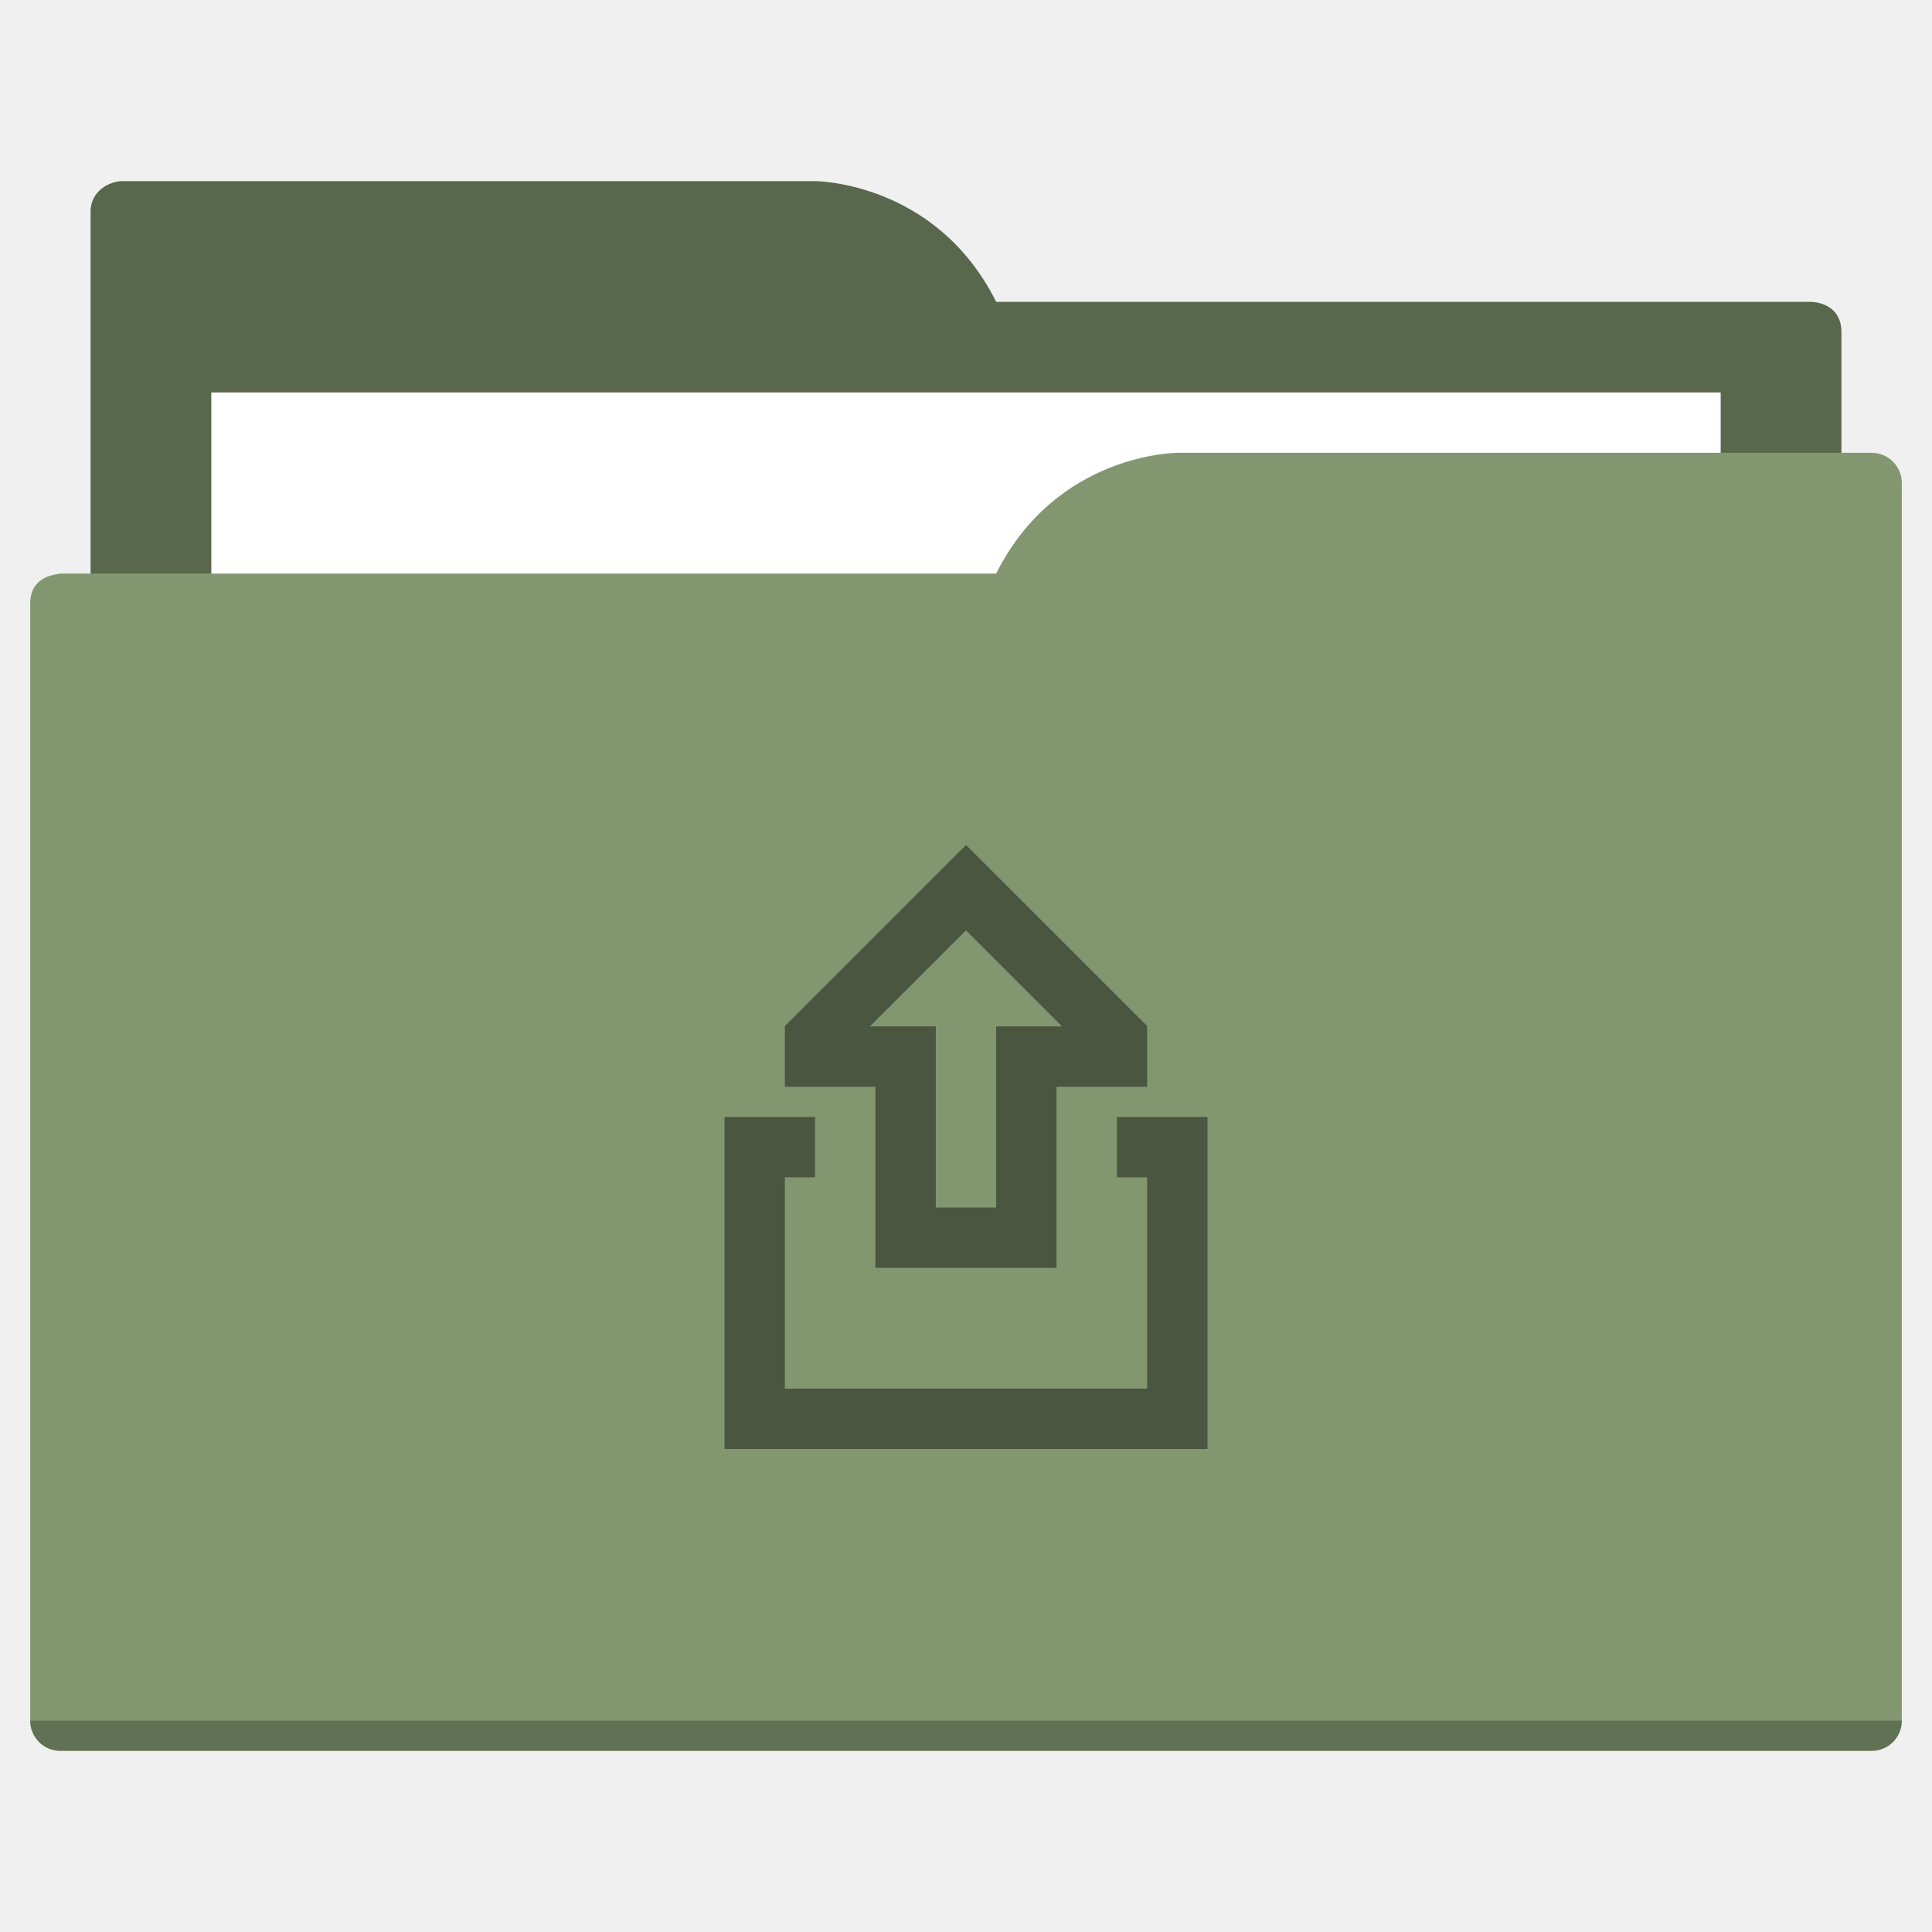
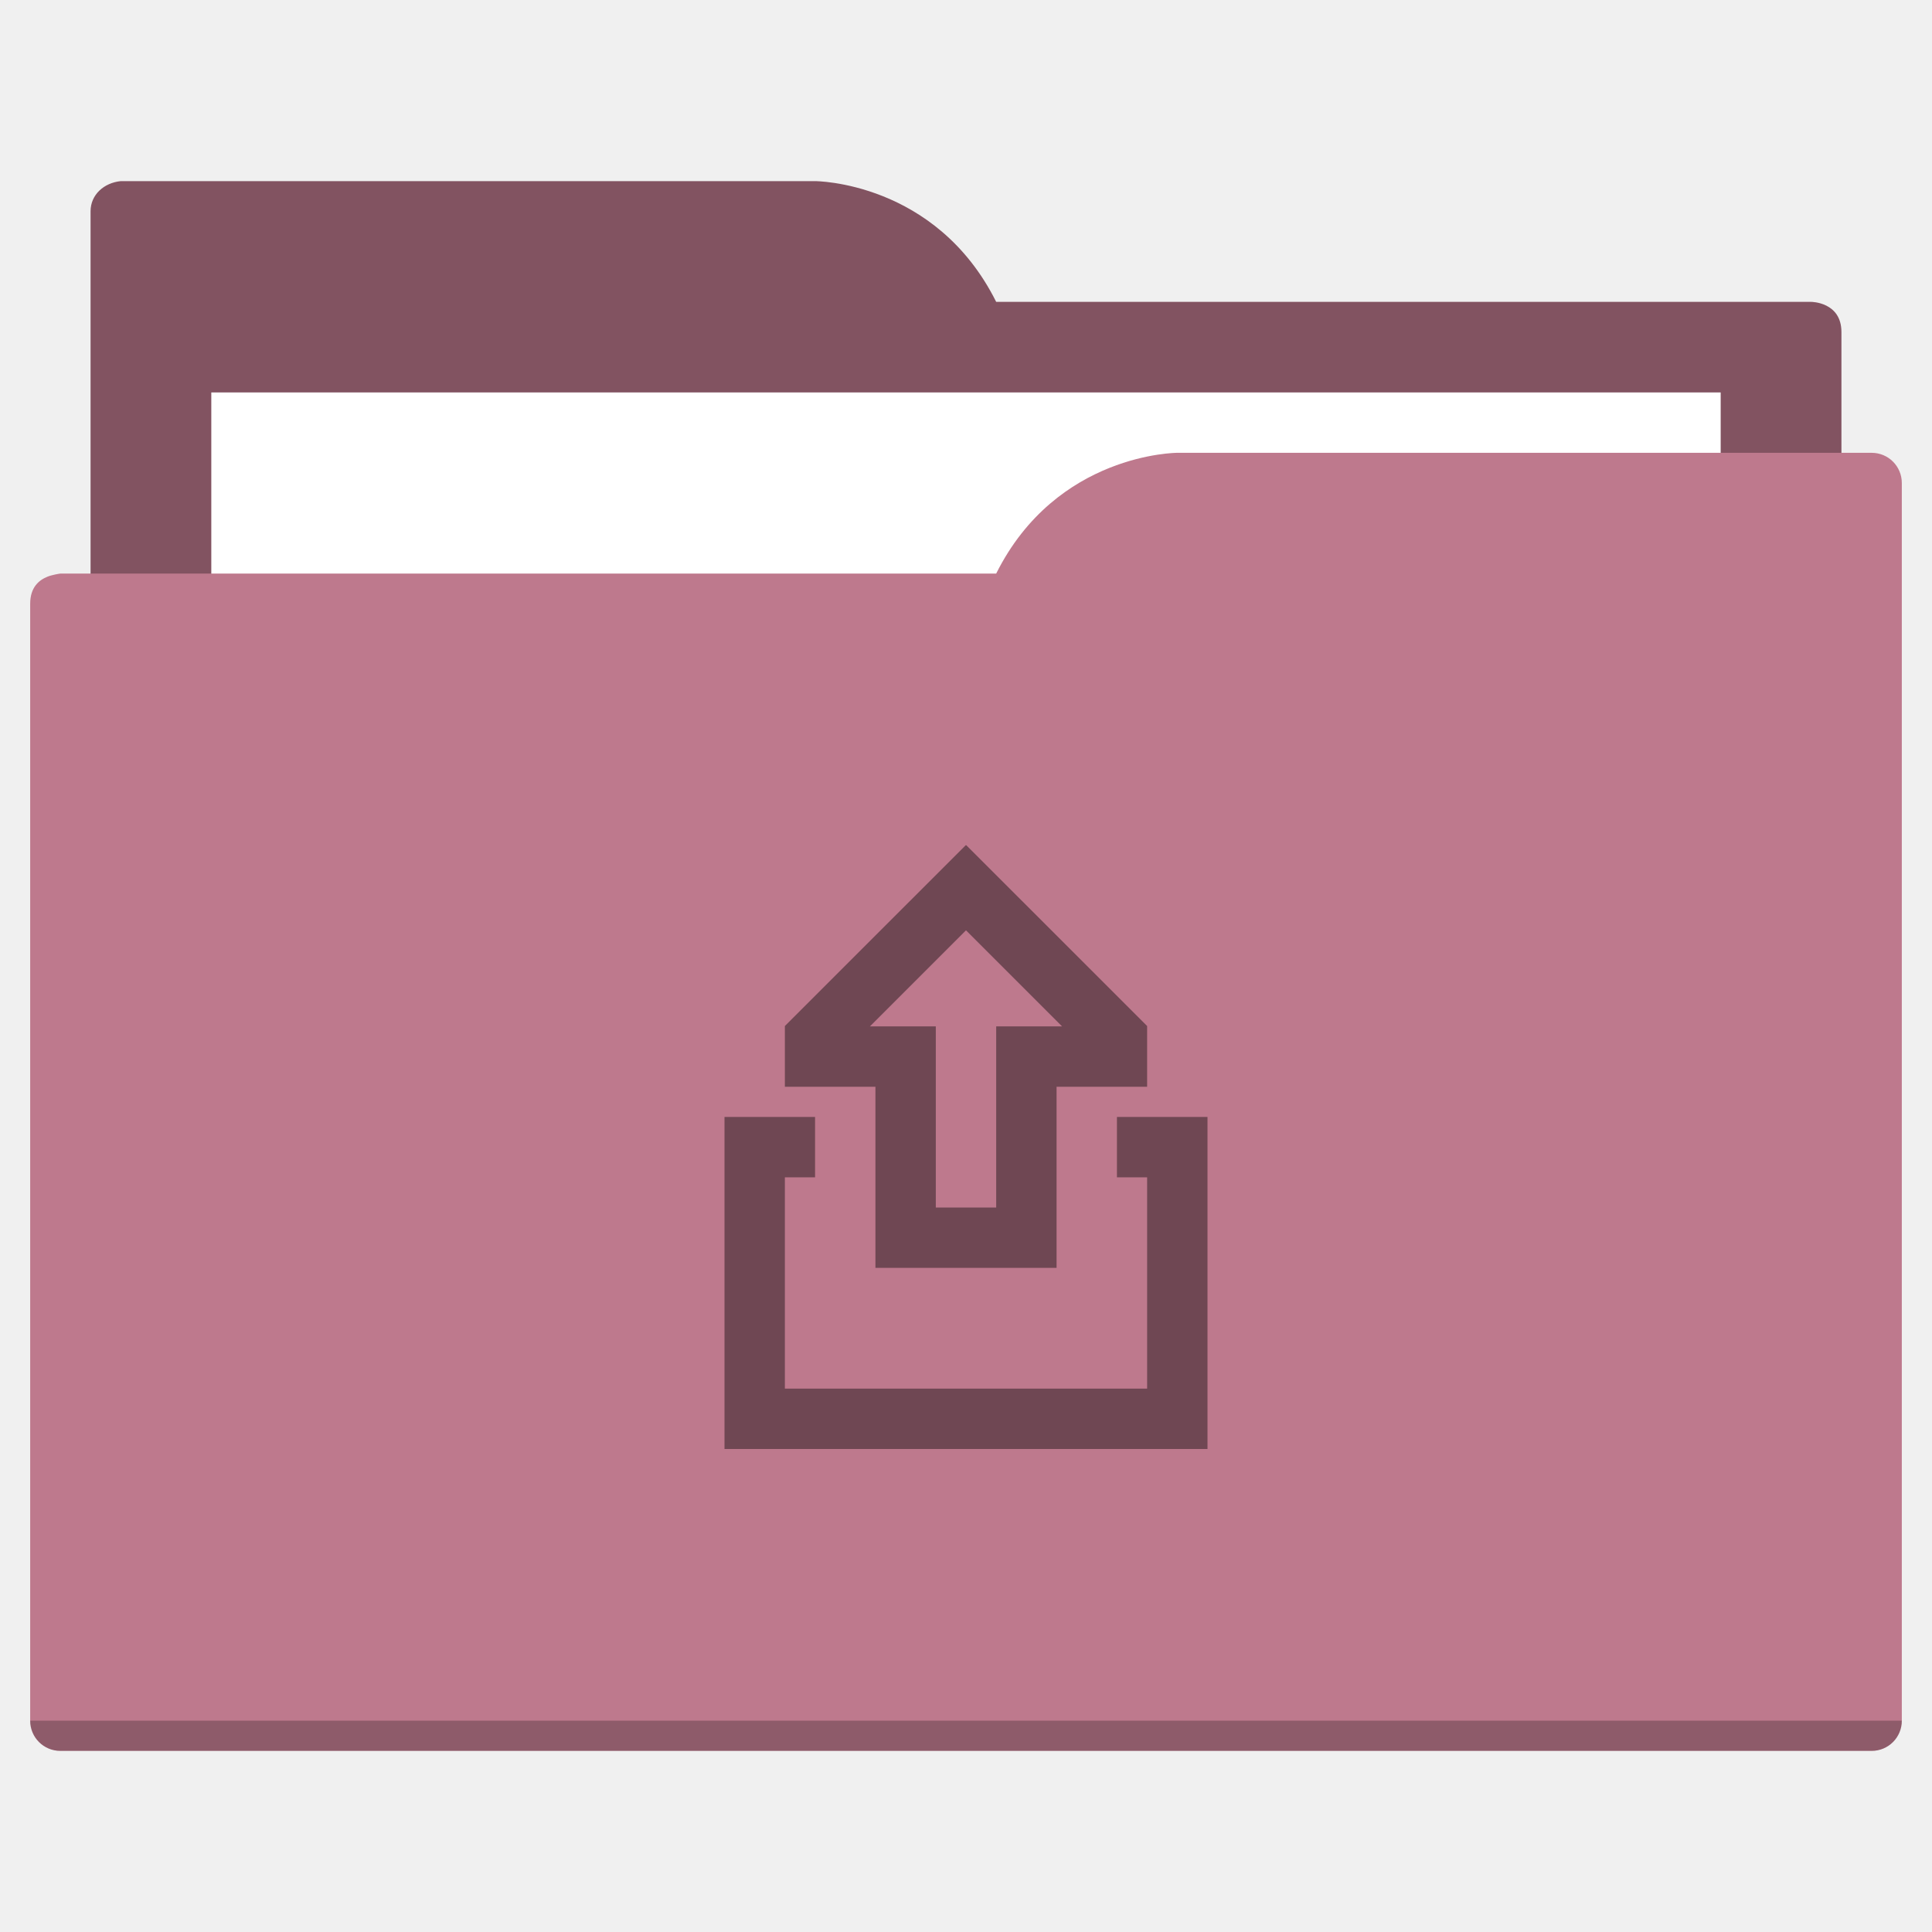
<svg xmlns="http://www.w3.org/2000/svg" width="64" height="64" id="svg5453" version="1.1" viewBox="0 0 64 64">
  <defs id="defs5455" />
  <g id="layer1" transform="translate(-384.5714,-483.798)">
-     <path style="fill:#59684d;fill-opacity:1;fill-rule:evenodd;stroke:none;stroke-width:1px;stroke-linecap:butt;stroke-linejoin:miter;stroke-opacity:1" d="M 4 6 C 3.449 6.055 3 6.446 3 7 L 3 9 L 3 49 L 61 49 L 61 14 L 61 13 L 61 11 C 61 10 60 10 60 10 L 58 10 L 37 10 L 33 10 C 31 6 27 6 27 6 L 5 6 L 4 6 z " transform="translate(384.5714,483.798)" id="folderTab-5" />
+     <path style="fill:#825361;fill-opacity:1;fill-rule:evenodd;stroke:none;stroke-width:1px;stroke-linecap:butt;stroke-linejoin:miter;stroke-opacity:1" d="M 4 6 C 3.449 6.055 3 6.446 3 7 L 3 9 L 3 49 L 61 49 L 61 14 L 61 13 L 61 11 C 61 10 60 10 60 10 L 58 10 L 37 10 L 33 10 C 31 6 27 6 27 6 L 5 6 L 4 6 z " transform="translate(384.5714,483.798)" id="folderTab-5" />
    <path style="color:#000000;text-decoration:none;text-decoration-line:none;text-decoration-style:solid;text-decoration-color:#000000;white-space:normal;clip-rule:nonzero;display:inline;overflow:visible;visibility:visible;opacity:1;isolation:auto;mix-blend-mode:normal;color-interpolation:sRGB;color-interpolation-filters:linearRGB;solid-color:#000000;solid-opacity:1;fill:#ffffff;fill-opacity:1;fill-rule:nonzero;stroke:none;stroke-width:1;stroke-linecap:butt;stroke-linejoin:miter;stroke-miterlimit:4;stroke-dasharray:none;stroke-dashoffset:0;stroke-opacity:1;color-rendering:auto;image-rendering:auto;shape-rendering:auto;text-rendering:auto;enable-background:accumulate" d="m 391.571,496.798 50,0 0,32 -50,0 z" id="folderPaper-9" />
-     <path style="fill:#829770;fill-opacity:1;fill-rule:evenodd;stroke:none;stroke-width:1px;stroke-linecap:butt;stroke-linejoin:miter;stroke-opacity:1" d="M 39 15 C 39 15 35 15 33 19 L 29 19 L 4 19 L 2 19 C 2 19 1.868 19.017 1.711 19.059 C 1.665 19.073 1.619 19.081 1.576 19.102 C 1.302 19.211 1 19.445 1 20 L 1 22 L 1 23 L 1 57 C 1 57.554 1.446 58 2 58 L 62 58 C 62.554 58 63 57.554 63 57 L 63 18 L 63 16 C 63 15.446 62.554 15 62 15 L 61 15 L 39 15 z " transform="translate(384.5714,483.798)" id="folderFront-2" />
+     <path style="fill:#be798d;fill-opacity:1;fill-rule:evenodd;stroke:none;stroke-width:1px;stroke-linecap:butt;stroke-linejoin:miter;stroke-opacity:1" d="M 39 15 C 39 15 35 15 33 19 L 29 19 L 4 19 L 2 19 C 2 19 1.868 19.017 1.711 19.059 C 1.665 19.073 1.619 19.081 1.576 19.102 C 1.302 19.211 1 19.445 1 20 L 1 22 L 1 23 L 1 57 C 1 57.554 1.446 58 2 58 L 62 58 C 62.554 58 63 57.554 63 57 L 63 18 L 63 16 C 63 15.446 62.554 15 62 15 L 61 15 L 39 15 z " transform="translate(384.5714,483.798)" id="folderFront-2" />
    <path style="opacity:0.25;fill:#000000;fill-opacity:1;stroke:none" d="m 385.571,540.798 c 0,0.554 0.446,1 1,1 l 60,0 c 0.554,0 1,-0.446 1,-1 z" id="folderShadow-5" />
-     <path style="color:#000000;clip-rule:nonzero;display:inline;overflow:visible;visibility:visible;opacity:1;isolation:auto;mix-blend-mode:normal;color-interpolation:sRGB;color-interpolation-filters:linearRGB;solid-color:#000000;solid-opacity:1;fill:#4a5640;fill-opacity:1;fill-rule:nonzero;stroke:none;stroke-width:1;stroke-linecap:butt;stroke-linejoin:miter;stroke-miterlimit:4;stroke-dasharray:none;stroke-dashoffset:0;stroke-opacity:1;color-rendering:auto;image-rendering:auto;shape-rendering:auto;text-rendering:auto;enable-background:accumulate" d="M 31.99,28 26,33.988 26,34 l 0,2 3,0 0,6 6,0 0,-6 3,0 0,-2 0,-0.012 L 32.01,28 32,28 31.99,28 Z M 32,30.818 35.182,34 33,34 l 0,2 0,4 -2,0 0,-4 0,-2 -2.182,0 L 32,30.818 Z M 24,37 l 0,2 0,9 16,0 0,-9 0,-2 -2,0 -1,0 0,2 1,0 0,7 -12,0 0,-7 1,0 0,-2 -1,0 -2,0 z" transform="translate(384.5714,483.798)" id="folderGlyph" />
-     <rect style="color:#000000;clip-rule:nonzero;display:inline;overflow:visible;visibility:visible;opacity:1;isolation:auto;mix-blend-mode:normal;color-interpolation:sRGB;color-interpolation-filters:linearRGB;solid-color:#000000;solid-opacity:1;fill:#59684d;fill-opacity:1;fill-rule:nonzero;stroke:none;stroke-width:1;stroke-linecap:butt;stroke-linejoin:miter;stroke-miterlimit:4;stroke-dasharray:none;stroke-dashoffset:0;stroke-opacity:1;color-rendering:auto;image-rendering:auto;shape-rendering:auto;text-rendering:auto;enable-background:accumulate" id="rect4157" width="5" height="5" x="377.571" y="483.798" />
-     <rect style="color:#000000;clip-rule:nonzero;display:inline;overflow:visible;visibility:visible;opacity:1;isolation:auto;mix-blend-mode:normal;color-interpolation:sRGB;color-interpolation-filters:linearRGB;solid-color:#000000;solid-opacity:1;fill:#829770;fill-opacity:1;fill-rule:nonzero;stroke:none;stroke-width:1;stroke-linecap:butt;stroke-linejoin:miter;stroke-miterlimit:4;stroke-dasharray:none;stroke-dashoffset:0;stroke-opacity:1;color-rendering:auto;image-rendering:auto;shape-rendering:auto;text-rendering:auto;enable-background:accumulate" id="rect4157-5" width="5" height="5" x="377.571" y="491.798" />
-     <rect style="color:#000000;clip-rule:nonzero;display:inline;overflow:visible;visibility:visible;opacity:1;isolation:auto;mix-blend-mode:normal;color-interpolation:sRGB;color-interpolation-filters:linearRGB;solid-color:#000000;solid-opacity:1;fill:#4a5640;fill-opacity:1;fill-rule:nonzero;stroke:none;stroke-width:1;stroke-linecap:butt;stroke-linejoin:miter;stroke-miterlimit:4;stroke-dasharray:none;stroke-dashoffset:0;stroke-opacity:1;color-rendering:auto;image-rendering:auto;shape-rendering:auto;text-rendering:auto;enable-background:accumulate" id="rect4157-8" width="5" height="5" x="377.571" y="499.798" />
+     <path style="color:#000000;clip-rule:nonzero;display:inline;overflow:visible;visibility:visible;opacity:1;isolation:auto;mix-blend-mode:normal;color-interpolation:sRGB;color-interpolation-filters:linearRGB;solid-color:#000000;solid-opacity:1;fill:#6f4753;fill-opacity:1;fill-rule:nonzero;stroke:none;stroke-width:1;stroke-linecap:butt;stroke-linejoin:miter;stroke-miterlimit:4;stroke-dasharray:none;stroke-dashoffset:0;stroke-opacity:1;color-rendering:auto;image-rendering:auto;shape-rendering:auto;text-rendering:auto;enable-background:accumulate" d="M 31.99,28 26,33.988 26,34 l 0,2 3,0 0,6 6,0 0,-6 3,0 0,-2 0,-0.012 L 32.01,28 32,28 31.99,28 Z M 32,30.818 35.182,34 33,34 l 0,2 0,4 -2,0 0,-4 0,-2 -2.182,0 L 32,30.818 Z M 24,37 l 0,2 0,9 16,0 0,-9 0,-2 -2,0 -1,0 0,2 1,0 0,7 -12,0 0,-7 1,0 0,-2 -1,0 -2,0 z" transform="translate(384.5714,483.798)" id="folderGlyph" />
+     <rect style="color:#000000;clip-rule:nonzero;display:inline;overflow:visible;visibility:visible;opacity:1;isolation:auto;mix-blend-mode:normal;color-interpolation:sRGB;color-interpolation-filters:linearRGB;solid-color:#000000;solid-opacity:1;fill:#825361;fill-opacity:1;fill-rule:nonzero;stroke:none;stroke-width:1;stroke-linecap:butt;stroke-linejoin:miter;stroke-miterlimit:4;stroke-dasharray:none;stroke-dashoffset:0;stroke-opacity:1;color-rendering:auto;image-rendering:auto;shape-rendering:auto;text-rendering:auto;enable-background:accumulate" id="rect4157" width="5" height="5" x="377.571" y="483.798" />
+     <rect style="color:#000000;clip-rule:nonzero;display:inline;overflow:visible;visibility:visible;opacity:1;isolation:auto;mix-blend-mode:normal;color-interpolation:sRGB;color-interpolation-filters:linearRGB;solid-color:#000000;solid-opacity:1;fill:#be798d;fill-opacity:1;fill-rule:nonzero;stroke:none;stroke-width:1;stroke-linecap:butt;stroke-linejoin:miter;stroke-miterlimit:4;stroke-dasharray:none;stroke-dashoffset:0;stroke-opacity:1;color-rendering:auto;image-rendering:auto;shape-rendering:auto;text-rendering:auto;enable-background:accumulate" id="rect4157-5" width="5" height="5" x="377.571" y="491.798" />
+     <rect style="color:#000000;clip-rule:nonzero;display:inline;overflow:visible;visibility:visible;opacity:1;isolation:auto;mix-blend-mode:normal;color-interpolation:sRGB;color-interpolation-filters:linearRGB;solid-color:#000000;solid-opacity:1;fill:#6f4753;fill-opacity:1;fill-rule:nonzero;stroke:none;stroke-width:1;stroke-linecap:butt;stroke-linejoin:miter;stroke-miterlimit:4;stroke-dasharray:none;stroke-dashoffset:0;stroke-opacity:1;color-rendering:auto;image-rendering:auto;shape-rendering:auto;text-rendering:auto;enable-background:accumulate" id="rect4157-8" width="5" height="5" x="377.571" y="499.798" />
  </g>
</svg>
